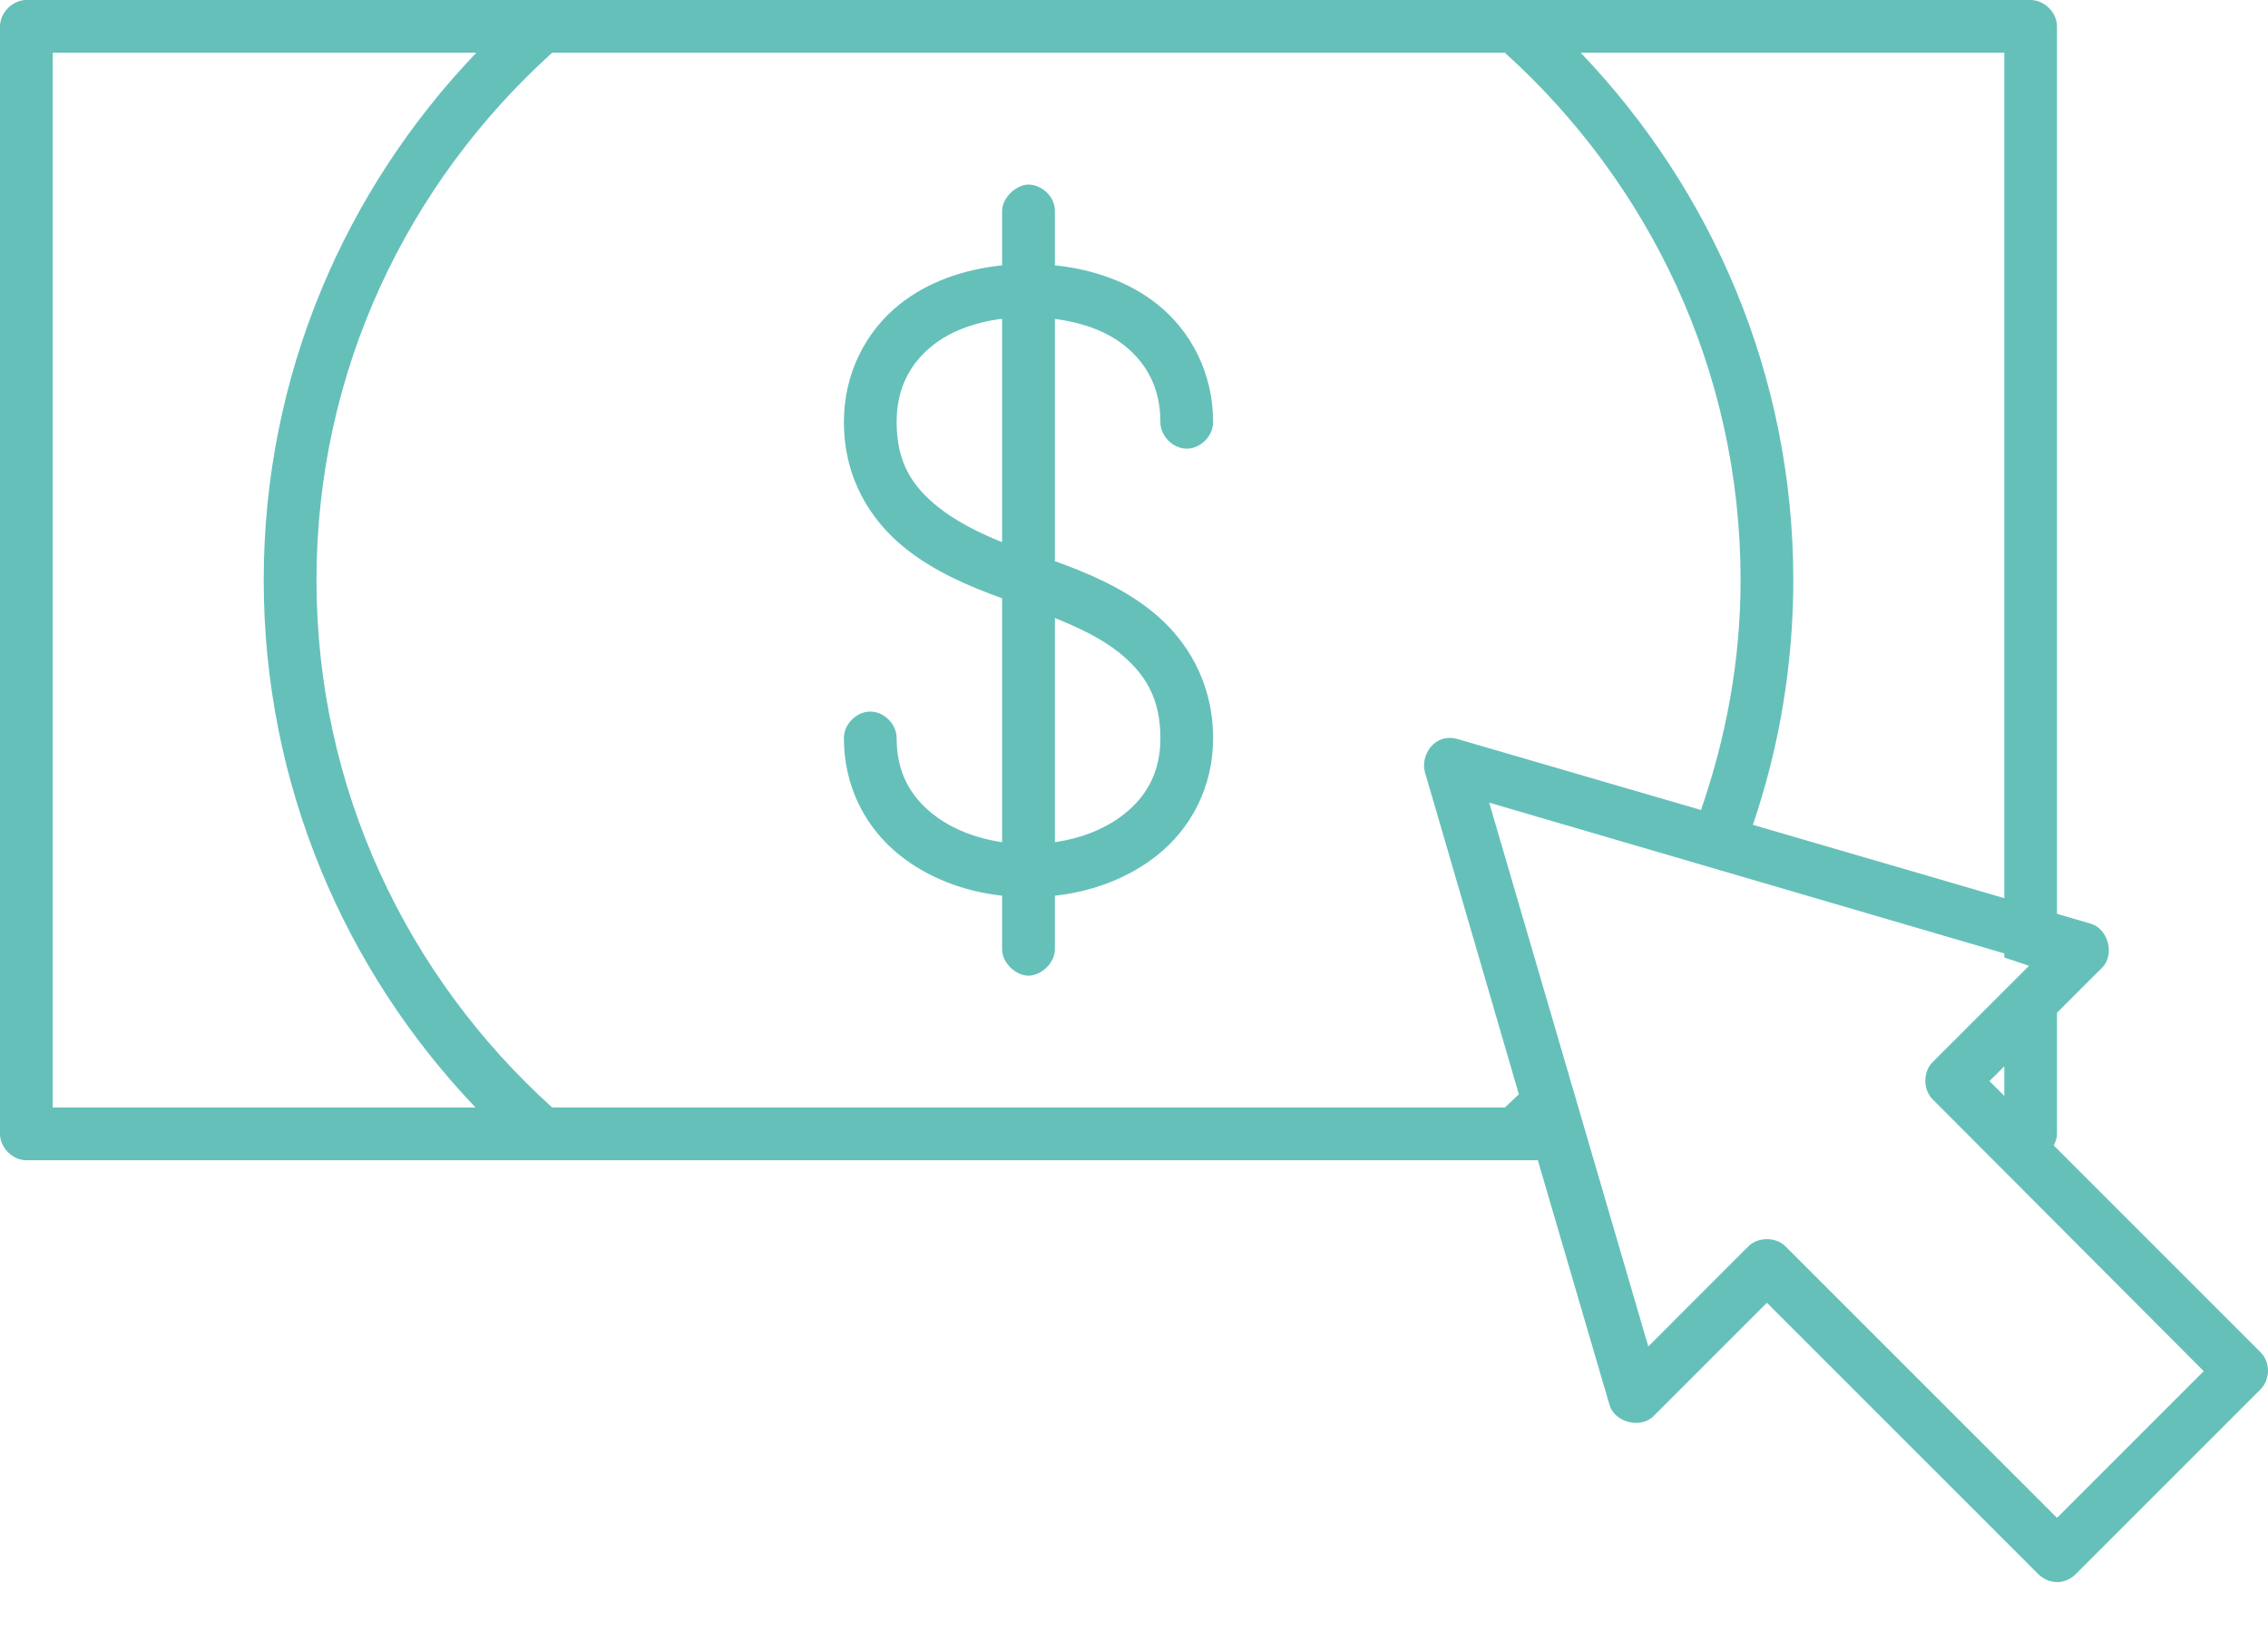
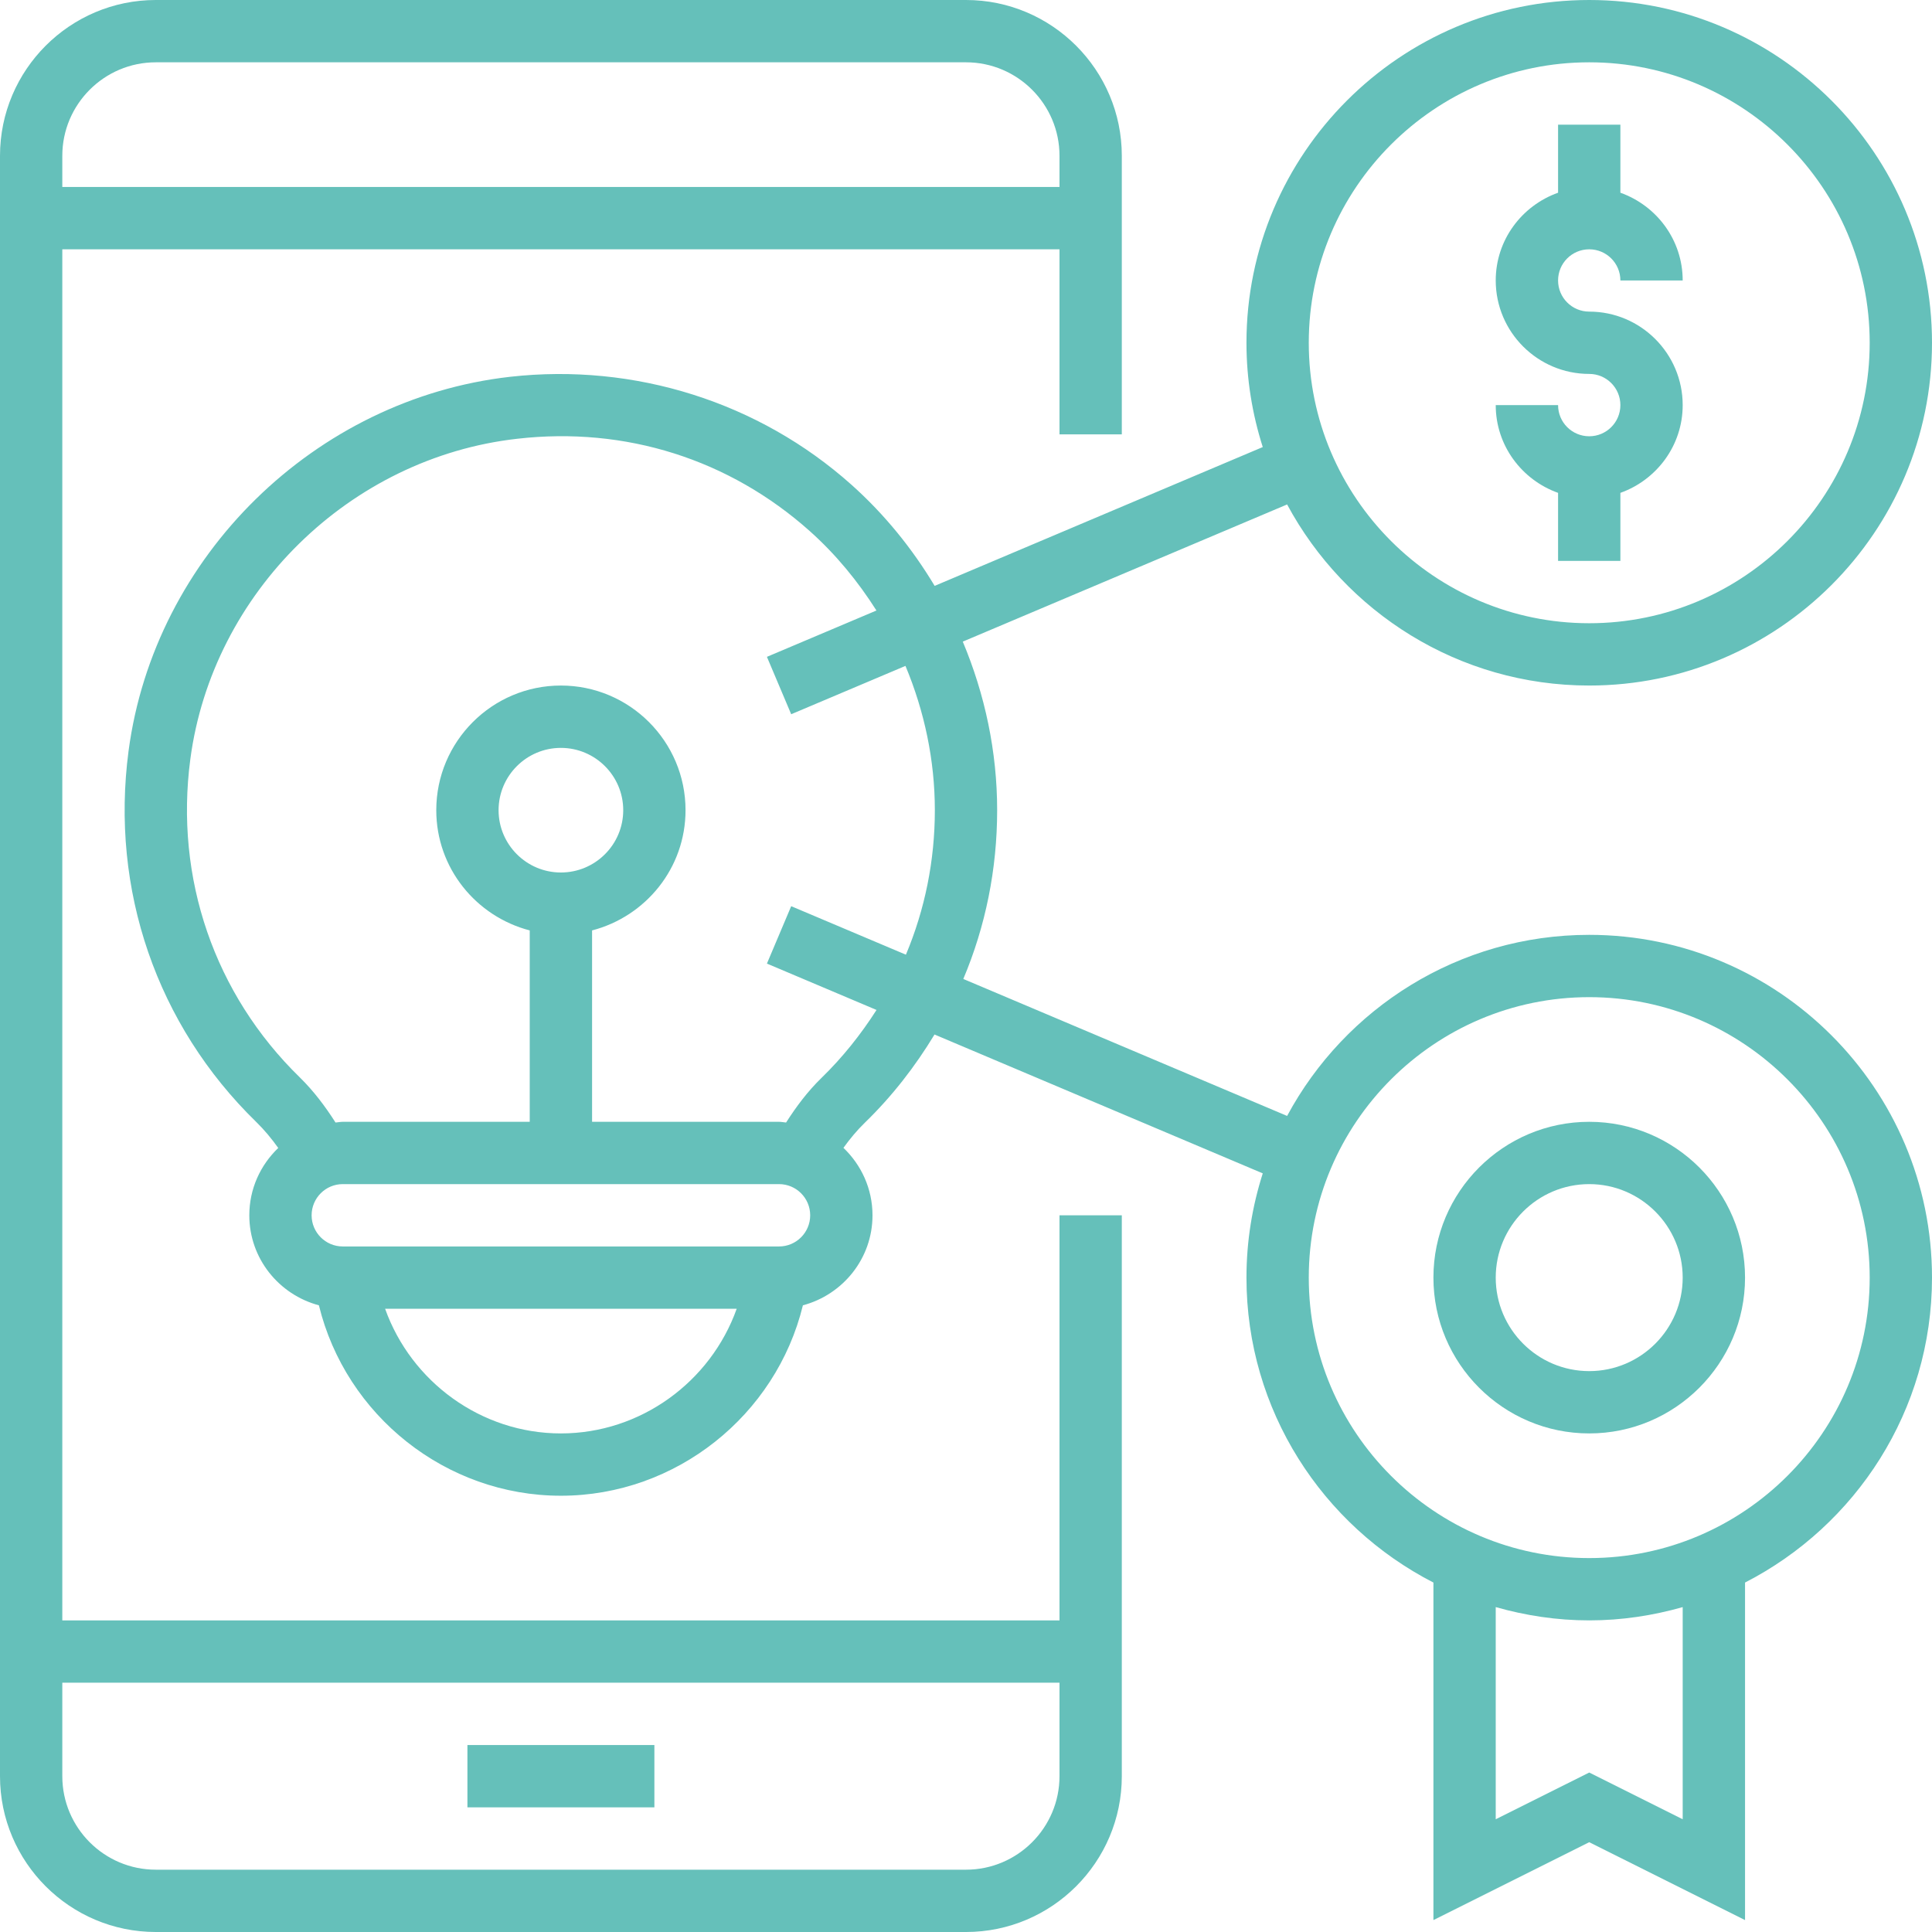
- <svg xmlns="http://www.w3.org/2000/svg" width="33" height="24" viewBox="0 0 33 24" fill="none">
-   <path d="M0.384 0C0.183 1.99534e-05 2.01069e-05 0.183 0 0.384V16.5C2.01069e-05 16.701 0.183 16.884 0.384 16.884H22.376L23.419 20.445C23.494 20.703 23.882 20.797 24.066 20.601L25.709 18.958L29.654 22.903C29.725 22.976 29.829 23.022 29.93 23.023C30.034 23.024 30.134 22.978 30.206 22.903L32.892 20.217C32.96 20.148 32.998 20.05 33 19.953C33.002 19.851 32.964 19.751 32.892 19.678L29.882 16.668C29.91 16.616 29.93 16.559 29.93 16.5V14.737L30.59 14.078C30.773 13.889 30.674 13.516 30.422 13.442L29.93 13.298V0.384C29.93 0.183 29.747 1.99534e-05 29.546 0H0.384ZM0.767 0.767H6.931C5.02 2.765 3.837 5.462 3.837 8.442C3.837 11.416 5.015 14.12 6.919 16.116H0.767V0.767ZM8.034 0.767H21.896C23.995 2.664 25.326 5.389 25.326 8.442C25.326 9.617 25.113 10.738 24.75 11.787L21.212 10.756C20.868 10.656 20.664 11 20.733 11.236L22.1 15.924C22.032 15.988 21.965 16.054 21.896 16.116H8.034C5.935 14.22 4.605 11.494 4.605 8.442C4.605 5.389 5.936 2.664 8.034 0.767ZM22.999 0.767H29.163V13.07L25.505 12.003C25.885 10.886 26.093 9.685 26.093 8.442C26.093 5.462 24.91 2.765 22.999 0.767ZM14.965 2.686C14.784 2.686 14.581 2.88 14.581 3.07V3.861C14.021 3.92 13.499 4.103 13.094 4.425C12.597 4.82 12.279 5.434 12.279 6.14C12.279 6.953 12.66 7.567 13.166 7.974C13.593 8.317 14.103 8.534 14.581 8.706V12.255C14.18 12.198 13.831 12.051 13.574 11.847C13.238 11.581 13.046 11.227 13.046 10.744C13.049 10.541 12.866 10.355 12.663 10.355C12.46 10.355 12.276 10.541 12.279 10.744C12.279 11.449 12.597 12.052 13.094 12.447C13.5 12.77 14.02 12.973 14.581 13.034C14.581 13.034 14.581 13.554 14.581 13.814C14.581 14.017 14.784 14.198 14.965 14.198C15.146 14.198 15.349 14.017 15.349 13.814C15.349 13.554 15.349 13.034 15.349 13.034C15.91 12.973 16.43 12.77 16.836 12.447C17.333 12.052 17.651 11.449 17.651 10.744C17.651 9.931 17.27 9.305 16.764 8.898C16.337 8.554 15.828 8.338 15.349 8.166V4.641C15.75 4.694 16.099 4.82 16.356 5.024C16.692 5.291 16.884 5.656 16.884 6.14C16.881 6.342 17.065 6.529 17.267 6.529C17.47 6.529 17.654 6.342 17.651 6.14C17.651 5.434 17.333 4.82 16.836 4.425C16.431 4.103 15.909 3.92 15.349 3.861V3.07C15.349 2.848 15.146 2.686 14.965 2.686ZM14.557 4.641C14.565 4.64 14.574 4.642 14.581 4.641V7.89C14.231 7.75 13.902 7.58 13.646 7.375C13.27 7.072 13.046 6.729 13.046 6.14C13.046 5.656 13.238 5.291 13.574 5.024C13.826 4.824 14.166 4.696 14.557 4.641ZM15.349 8.993C15.698 9.134 16.029 9.292 16.284 9.497C16.66 9.8 16.884 10.155 16.884 10.744C16.884 11.227 16.692 11.581 16.356 11.847C16.099 12.051 15.75 12.198 15.349 12.255V8.993ZM21.668 11.68L29.163 13.874V13.934L29.523 14.054L28.119 15.457C27.979 15.599 27.979 15.854 28.119 15.996L32.065 19.953L29.93 22.088L25.985 18.143C25.842 17.995 25.576 17.995 25.433 18.143L23.983 19.594L21.668 11.68ZM29.163 15.517V15.948L28.947 15.732L29.163 15.517Z" fill="#65C0BA" />
+ <svg xmlns="http://www.w3.org/2000/svg" width="48" height="48" viewBox="0 0 48 48" fill="none">
+   <path d="M26.323 40.258H1.548V6.194H26.323V10.792H27.871V3.871C27.871 1.737 26.134 0 24 0H3.871C1.737 0 0 1.737 0 3.871V44.129C0 46.264 1.737 48 3.871 48H24C26.134 48 27.871 46.264 27.871 44.129V30.194H26.323V40.258ZM3.871 1.548H24C25.28 1.548 26.323 2.59 26.323 3.871V4.645H1.548V3.871C1.548 2.59 2.59 1.548 3.871 1.548ZM24 46.452H3.871C2.59 46.452 1.548 45.41 1.548 44.129V41.806H26.323V44.129C26.323 45.41 25.28 46.452 24 46.452Z" fill="#65C0BA" />
+   <path d="M16.258 43.355H11.613V44.903H16.258V43.355Z" fill="#65C0BA" />
+   <path d="M39.484 10.839C39.056 10.839 38.71 10.492 38.71 10.065H37.161C37.161 11.072 37.811 11.924 38.71 12.245V13.935H40.258V12.245C41.157 11.924 41.806 11.072 41.806 10.065C41.806 8.784 40.764 7.742 39.484 7.742C39.056 7.742 38.71 7.395 38.71 6.968C38.71 6.54 39.056 6.194 39.484 6.194C39.911 6.194 40.258 6.54 40.258 6.968H41.806C41.806 5.96 41.157 5.108 40.258 4.788V3.097H38.71V4.788C37.811 5.108 37.161 5.96 37.161 6.968C37.161 8.248 38.203 9.29 39.484 9.29C39.911 9.29 40.258 9.637 40.258 10.065C40.258 10.492 39.911 10.839 39.484 10.839Z" fill="#65C0BA" />
+   <path d="M39.484 23.226C36.24 23.226 33.416 25.05 31.978 27.725L23.933 24.322C24.485 23.014 24.774 21.595 24.774 20.129C24.774 18.675 24.471 17.255 23.92 15.941L31.978 12.533C33.416 15.208 36.24 17.032 39.484 17.032C44.179 17.032 48 13.212 48 8.516C48 3.821 44.179 0 39.484 0C34.788 0 30.968 3.821 30.968 8.516C30.968 9.42 31.112 10.289 31.373 11.107L23.221 14.556C22.665 13.629 21.976 12.777 21.154 12.043C18.856 9.991 15.769 9.015 12.677 9.361C7.822 9.91 3.835 13.819 3.194 18.657C2.738 22.105 3.894 25.466 6.368 27.877C6.571 28.075 6.749 28.292 6.913 28.521C6.471 28.944 6.194 29.535 6.194 30.194C6.194 31.268 6.931 32.166 7.923 32.43C8.59 35.165 11.076 37.161 13.935 37.161C16.795 37.161 19.281 35.165 19.948 32.43C20.94 32.166 21.677 31.268 21.677 30.194C21.677 29.534 21.398 28.941 20.955 28.518C21.114 28.297 21.288 28.087 21.484 27.896C22.167 27.234 22.74 26.492 23.218 25.702L31.373 29.152C31.112 29.969 30.968 30.838 30.968 31.742C30.968 35.043 32.86 37.905 35.613 39.318V47.704L39.484 45.769L43.355 47.704V39.318C46.108 37.905 48 35.044 48 31.742C48 27.047 44.179 23.226 39.484 23.226ZM39.484 1.548C43.326 1.548 46.452 4.674 46.452 8.516C46.452 12.358 43.326 15.484 39.484 15.484C35.642 15.484 32.516 12.358 32.516 8.516C32.516 4.674 35.642 1.548 39.484 1.548ZM13.935 35.613C11.954 35.613 10.215 34.33 9.568 32.516H18.303C17.656 34.33 15.917 35.613 13.935 35.613ZM19.355 30.968H19.294H18.623H9.248H8.516C8.089 30.968 7.742 30.621 7.742 30.194C7.742 29.766 8.089 29.419 8.516 29.419H19.355C19.782 29.419 20.129 29.766 20.129 30.194C20.129 30.621 19.782 30.968 19.355 30.968ZM13.935 21.677C13.082 21.677 12.387 20.983 12.387 20.129C12.387 19.275 13.082 18.581 13.935 18.581C14.789 18.581 15.484 19.275 15.484 20.129C15.484 20.983 14.789 21.677 13.935 21.677ZM20.405 26.785C20.066 27.115 19.784 27.492 19.53 27.889C19.471 27.884 19.414 27.871 19.355 27.871H14.71V23.116C16.042 22.77 17.032 21.568 17.032 20.129C17.032 18.421 15.643 17.032 13.935 17.032C12.228 17.032 10.839 18.421 10.839 20.129C10.839 21.568 11.829 22.77 13.161 23.116V27.871H8.516C8.455 27.871 8.397 27.884 8.336 27.889C8.079 27.486 7.792 27.104 7.449 26.768C5.329 24.702 4.337 21.818 4.729 18.859C5.278 14.717 8.693 11.369 12.85 10.901C15.543 10.592 18.123 11.413 20.122 13.198C20.771 13.778 21.318 14.447 21.775 15.168L19.054 16.319L19.657 17.745L22.496 16.544C22.966 17.669 23.226 18.885 23.226 20.129C23.226 21.384 22.978 22.598 22.507 23.719L19.657 22.514L19.054 23.94L21.777 25.092C21.389 25.698 20.936 26.27 20.405 26.785ZM41.806 45.199L39.484 44.038L37.161 45.199V39.928C37.901 40.138 38.678 40.258 39.484 40.258C40.29 40.258 41.067 40.138 41.806 39.928V45.199ZM39.484 38.71C35.642 38.71 32.516 35.584 32.516 31.742C32.516 27.9 35.642 24.774 39.484 24.774C43.326 24.774 46.452 27.9 46.452 31.742C46.452 35.584 43.326 38.71 39.484 38.71Z" fill="#65C0BA" />
+   <path d="M39.484 27.871C37.349 27.871 35.613 29.608 35.613 31.742C35.613 33.876 37.349 35.613 39.484 35.613C41.618 35.613 43.355 33.876 43.355 31.742C43.355 29.608 41.618 27.871 39.484 27.871ZM39.484 34.065C38.203 34.065 37.161 33.023 37.161 31.742C37.161 30.461 38.203 29.419 39.484 29.419C40.764 29.419 41.806 30.461 41.806 31.742C41.806 33.023 40.764 34.065 39.484 34.065Z" fill="#65C0BA" />
</svg>
